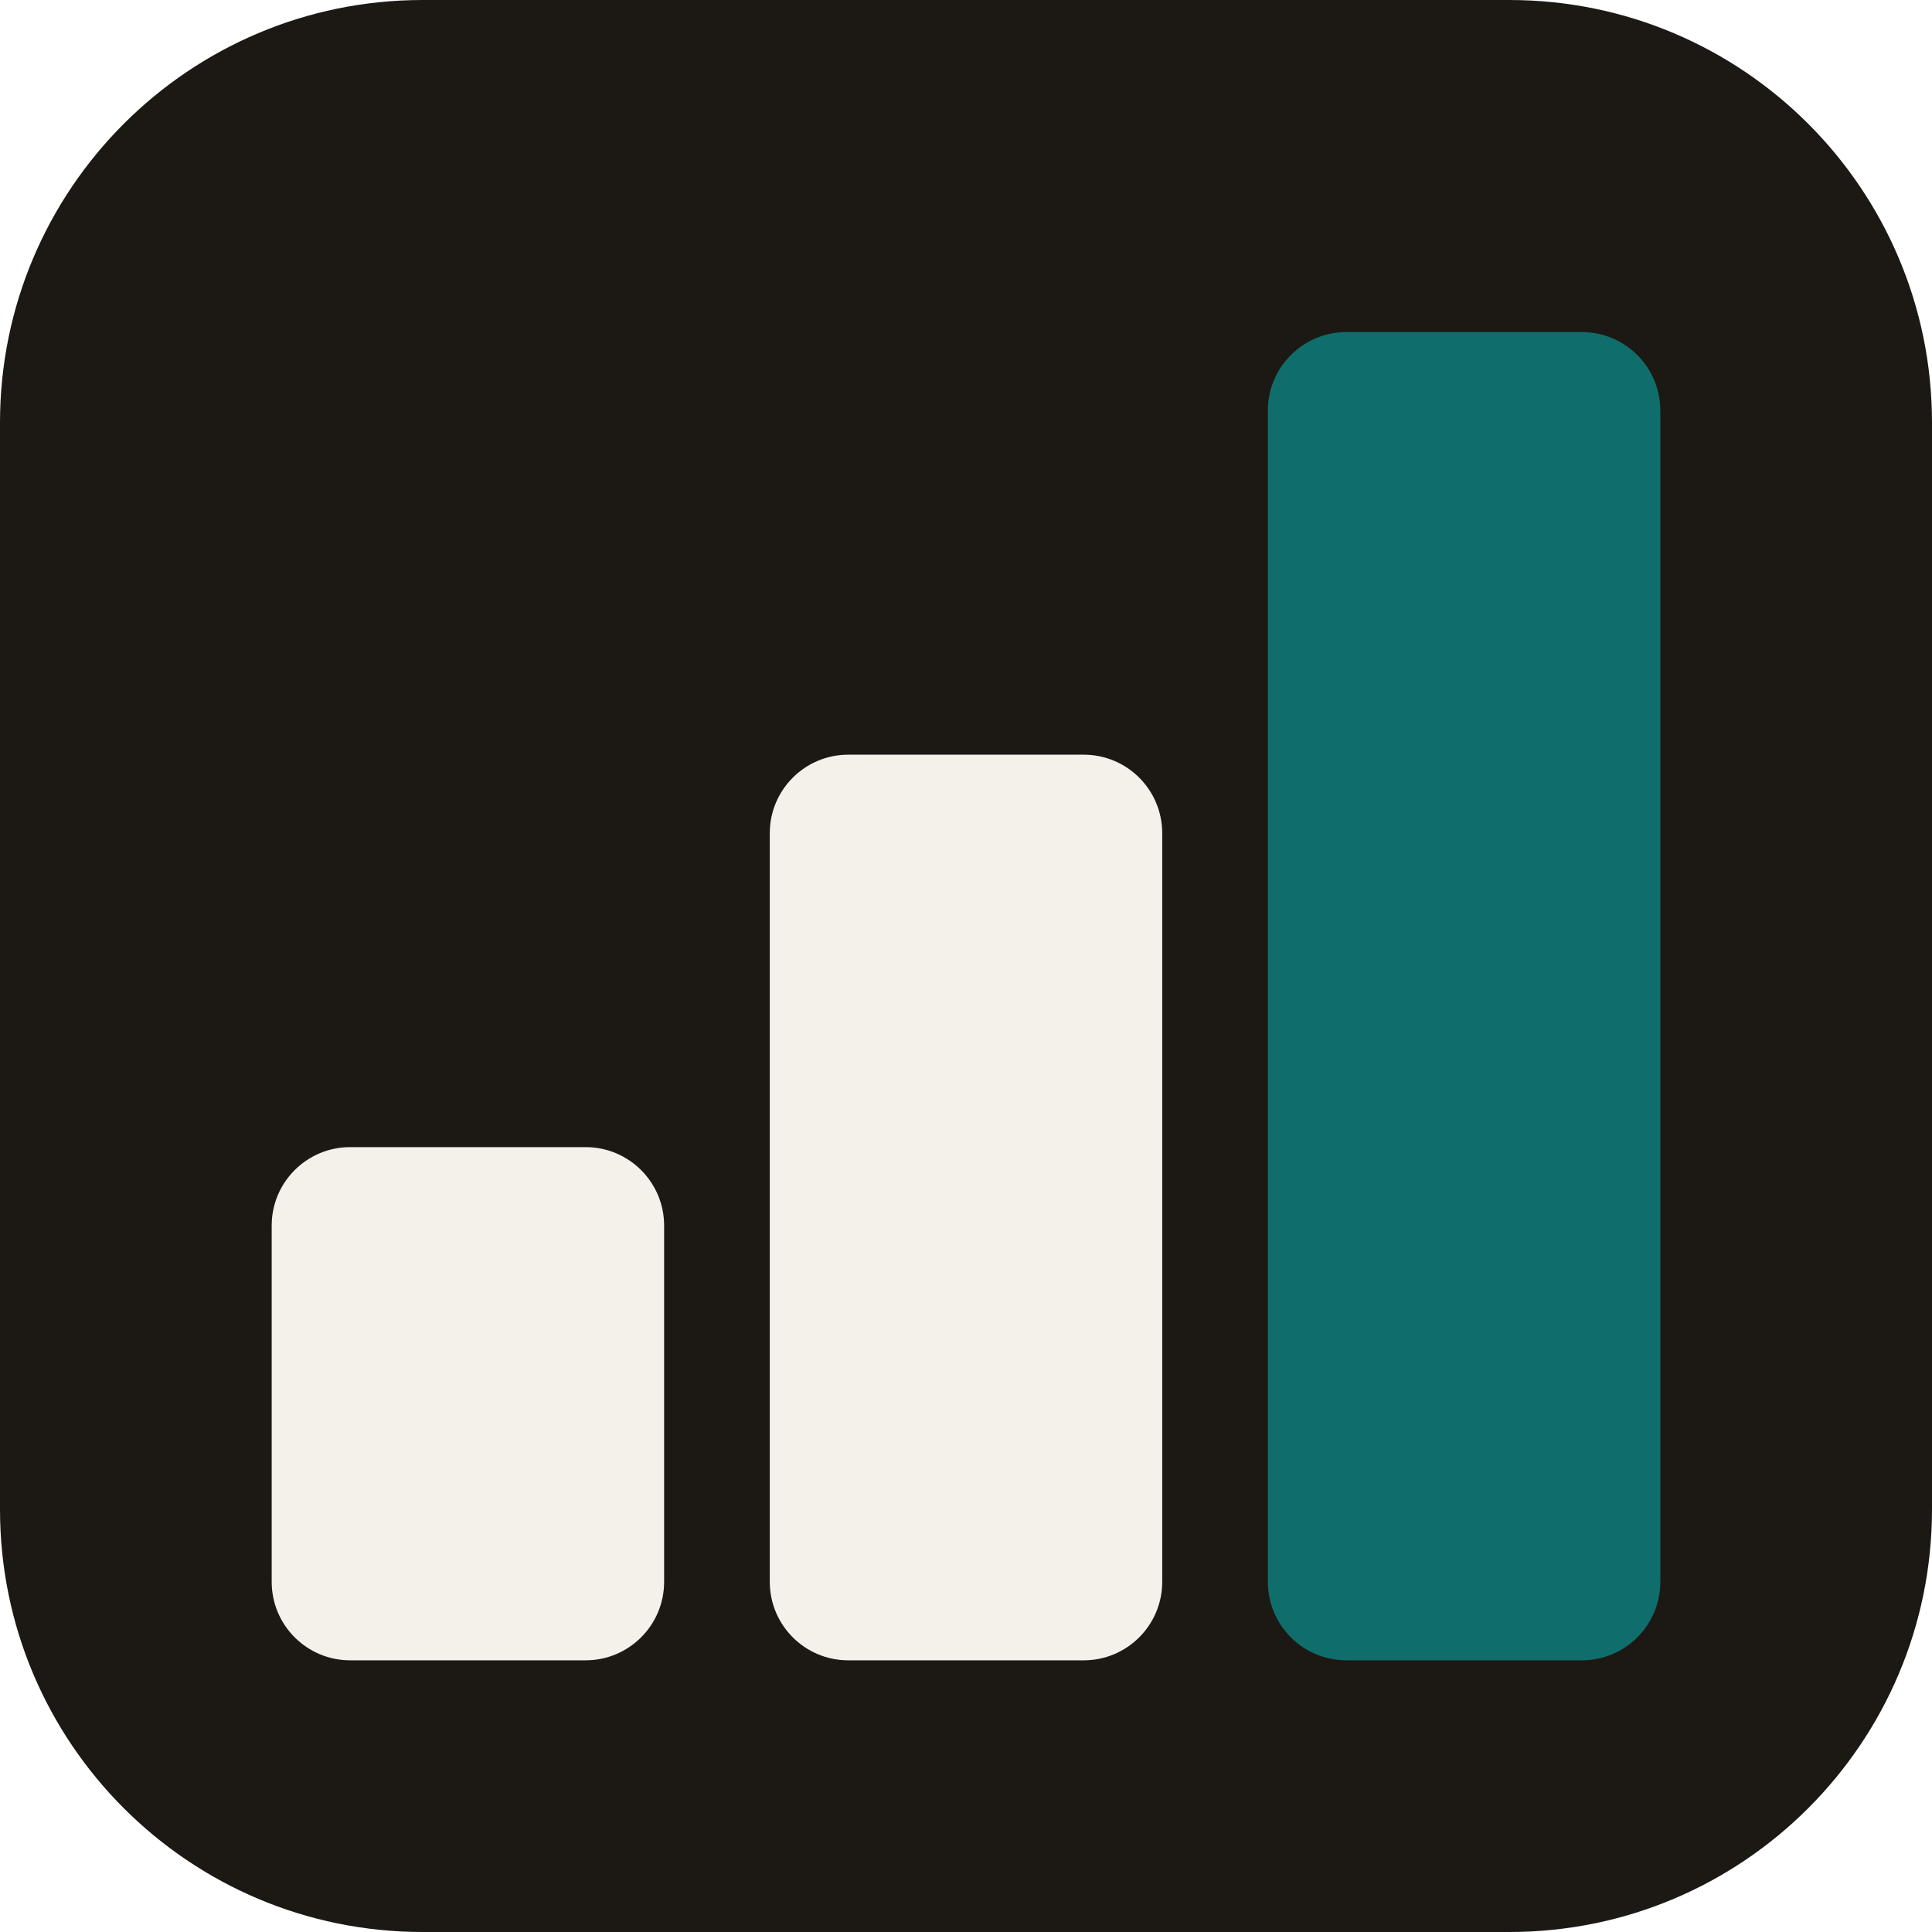
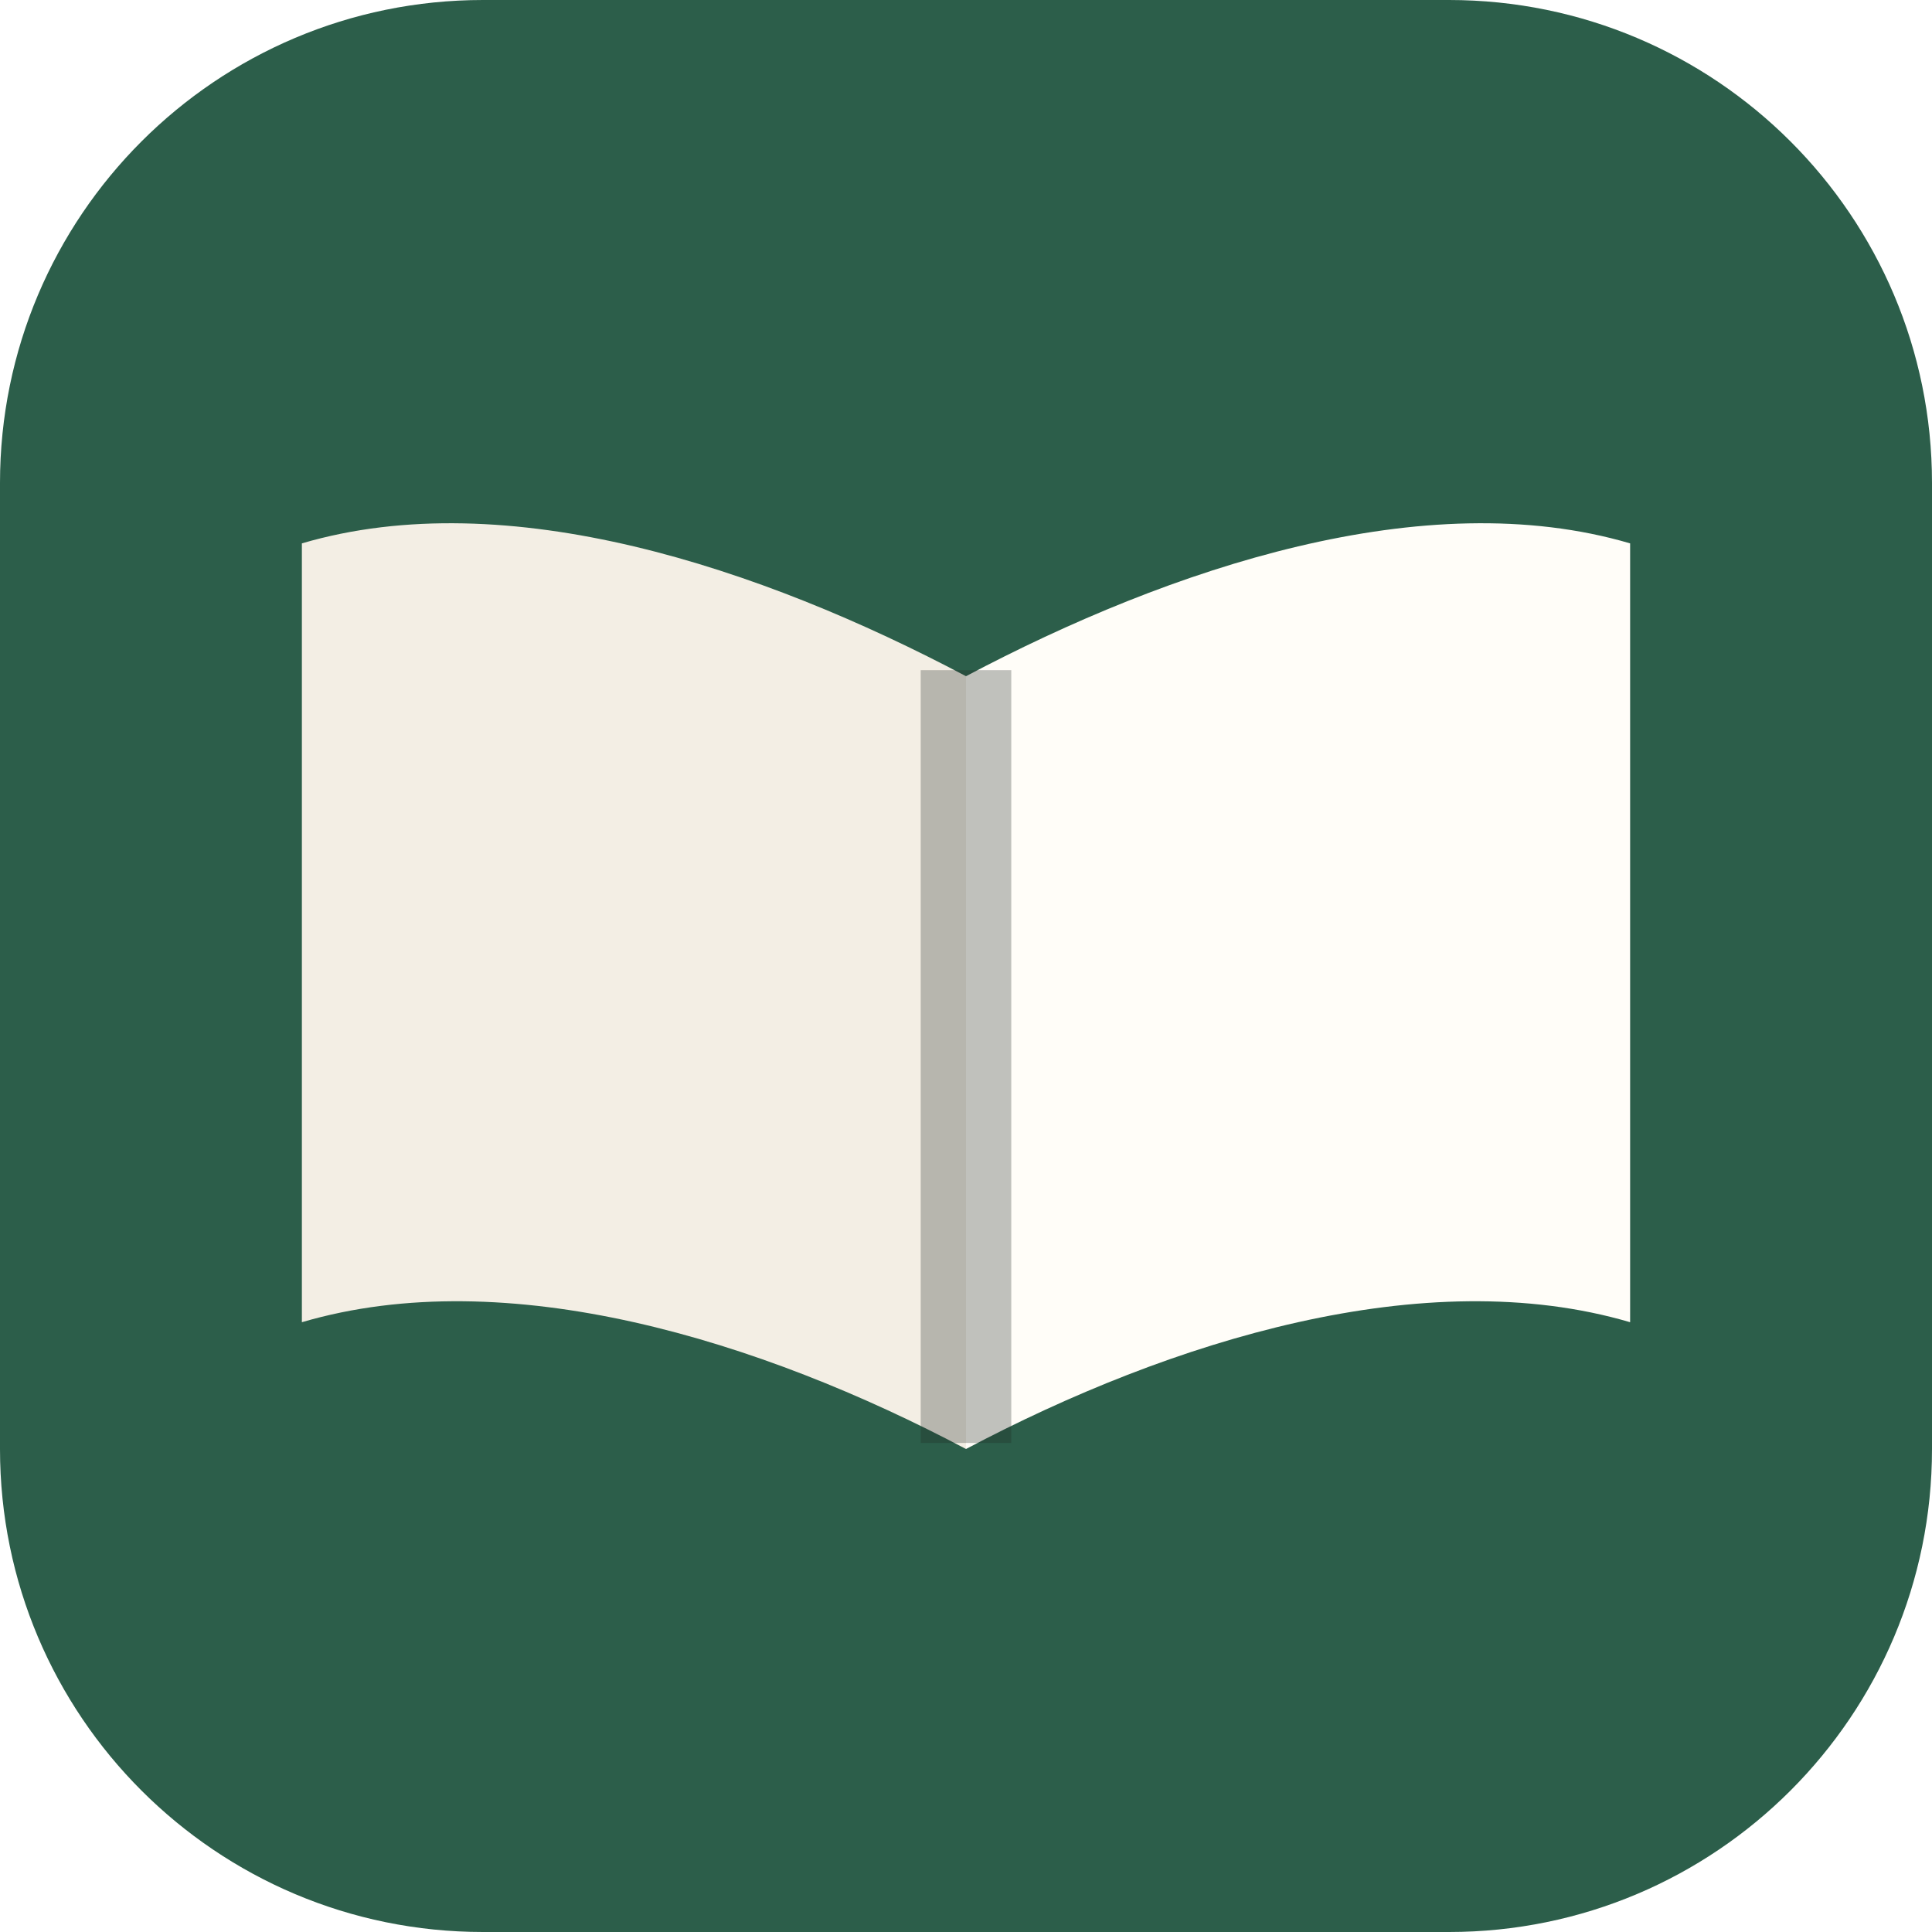
- <svg xmlns="http://www.w3.org/2000/svg" viewBox="0 0 32 32" role="img" aria-label="VKOLE/ZPD - Space x.AI Supported Learning Engine">
-   <rect width="32" height="32" rx="7" fill="#1c1915" />
-   <rect x="4.5" y="19" width="6.5" height="8.5" rx="1.3" fill="#f4f1ea" />
-   <rect x="12.75" y="12.5" width="6.5" height="15" rx="1.3" fill="#f4f1ea" />
-   <rect x="21" y="5.5" width="6.5" height="22" rx="1.3" fill="#0f6e6b" />
+ <svg xmlns="http://www.w3.org/2000/svg" viewBox="0 0 32 32">
+   <rect width="32" height="32" rx="8" fill="#2c5e4a" />
+   <path fill="#f3eee4" d="M5 9c3.4-1 7.6.4 11 2.2V24c-3.4-1.8-7.6-3.1-11-2.1V9Z" />
+   <path fill="#fffdf8" d="M27 9c-3.4-1-7.6.4-11 2.2V24c3.4-1.8 7.6-3.1 11-2.1V9Z" />
+   <rect x="15.25" y="11.1" width="1.5" height="12.8" fill="#1d2420" opacity=".28" />
</svg>
